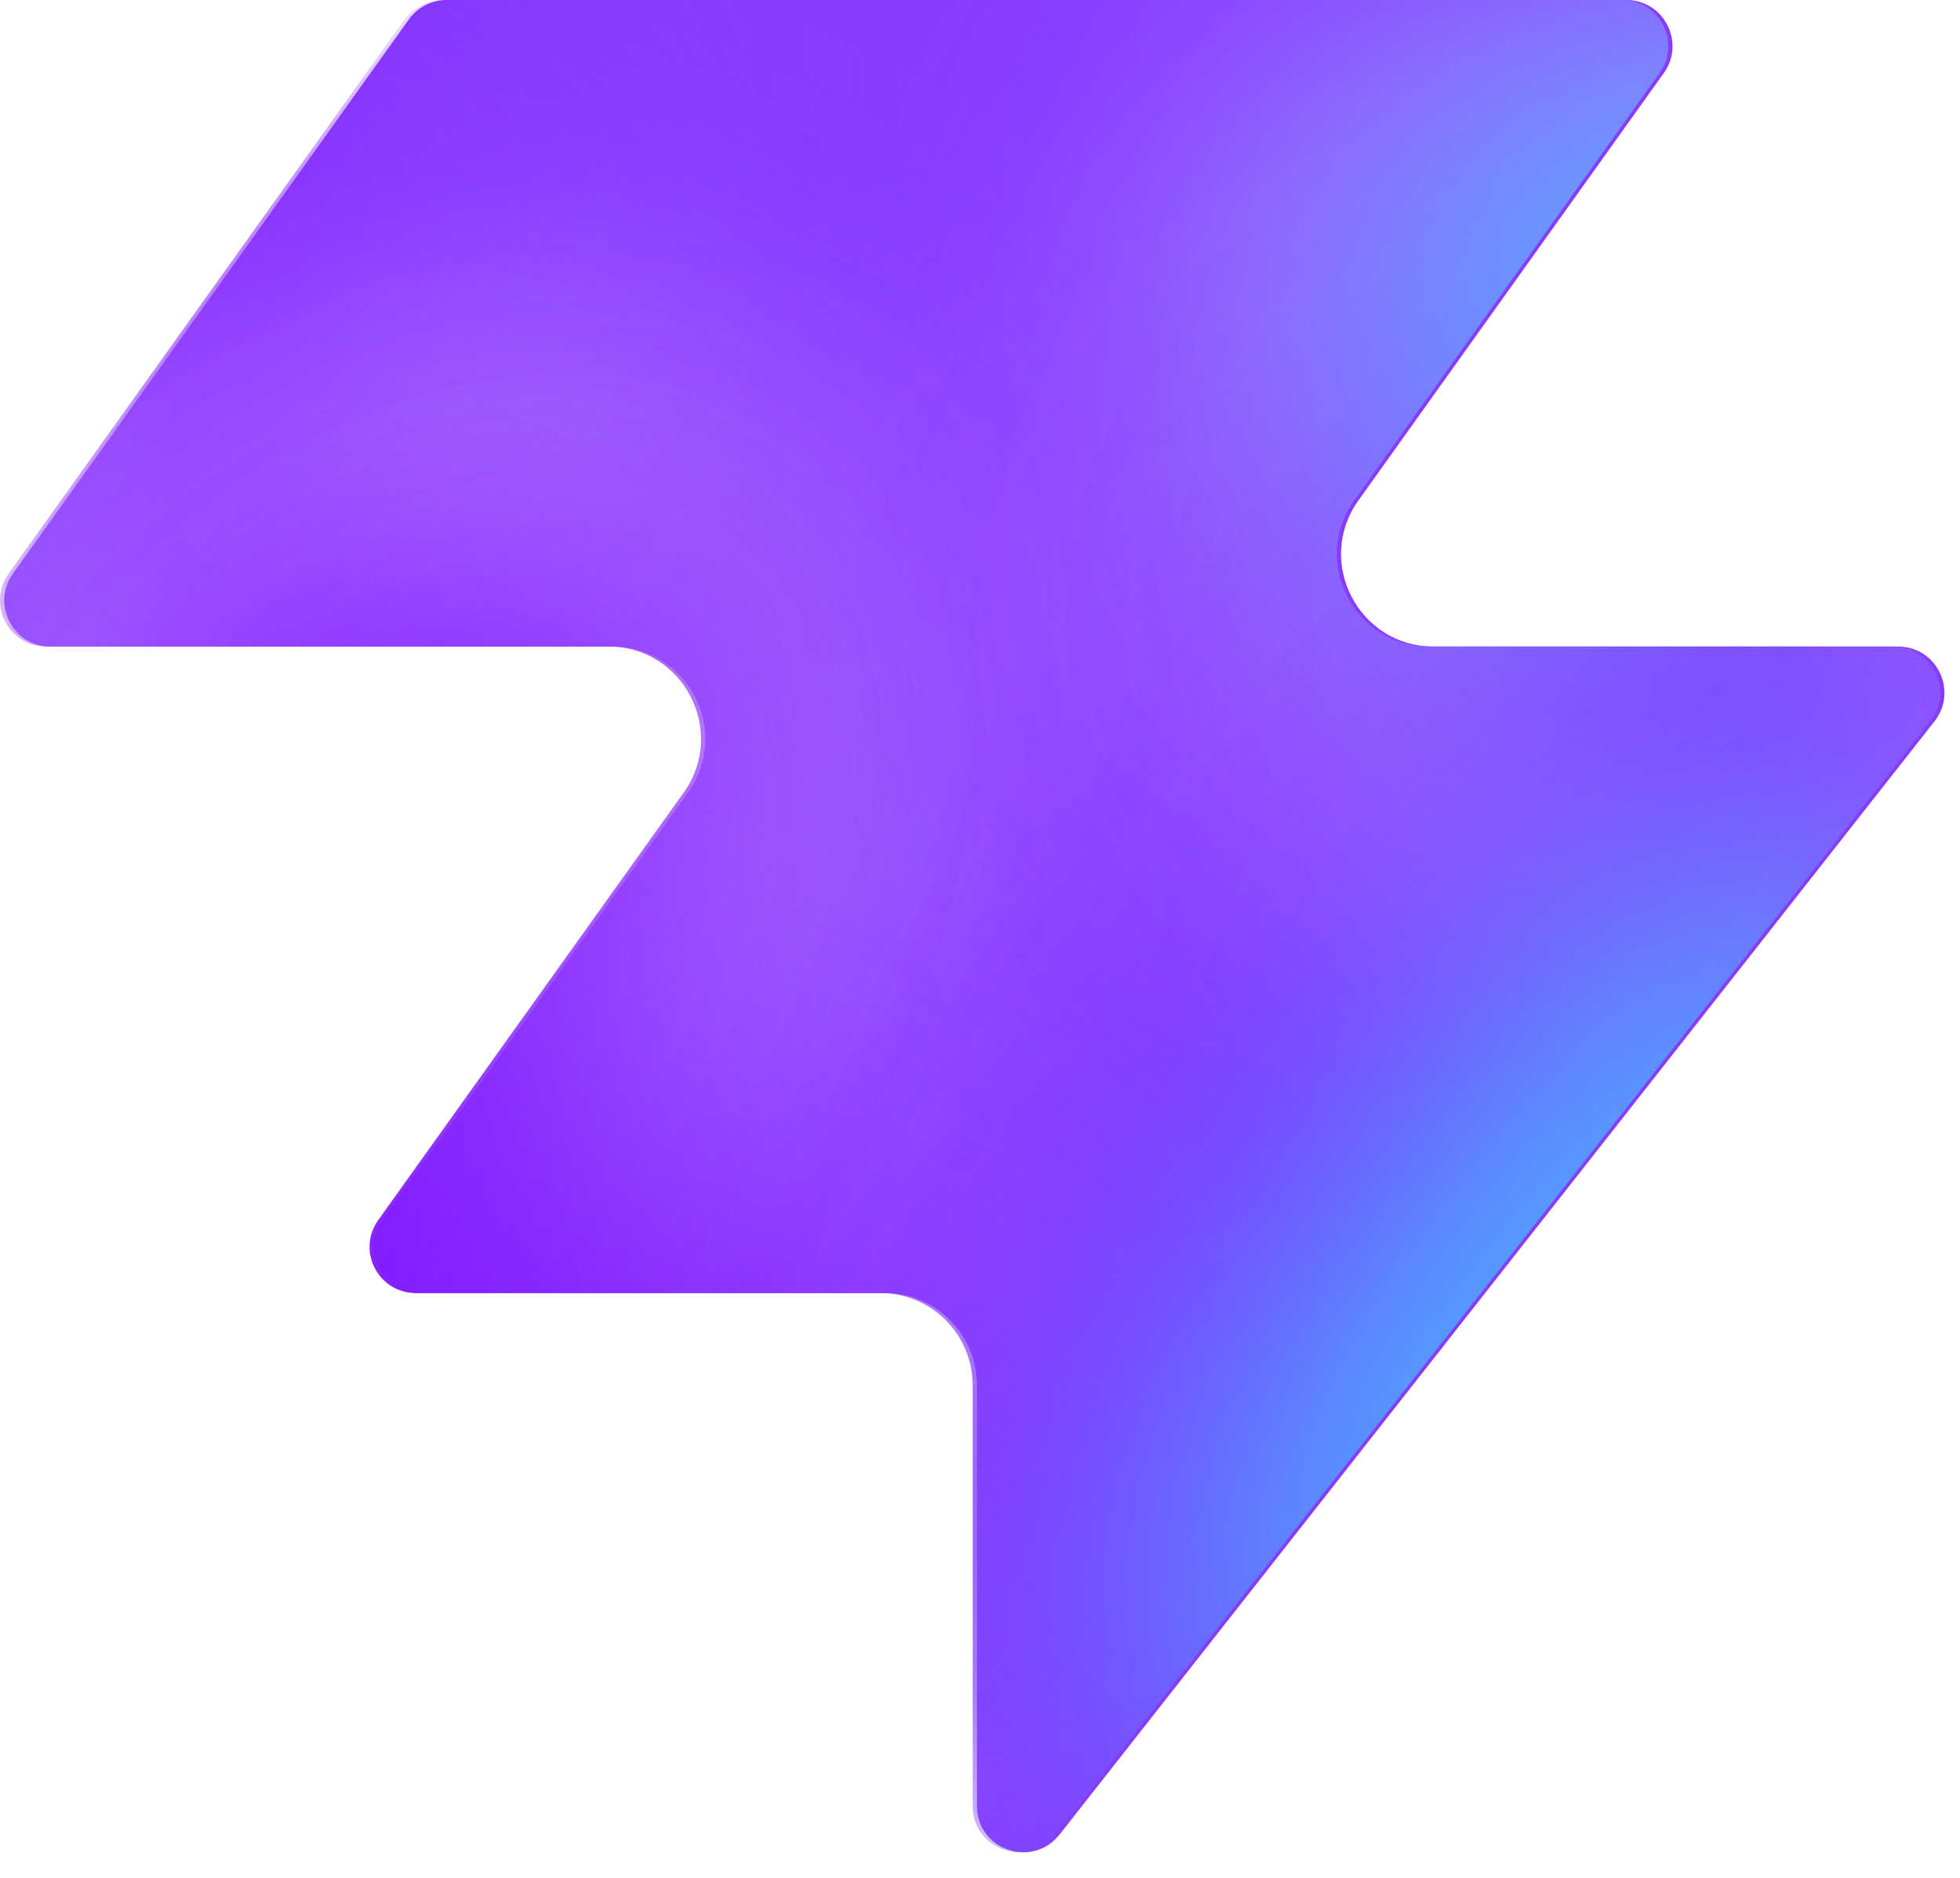
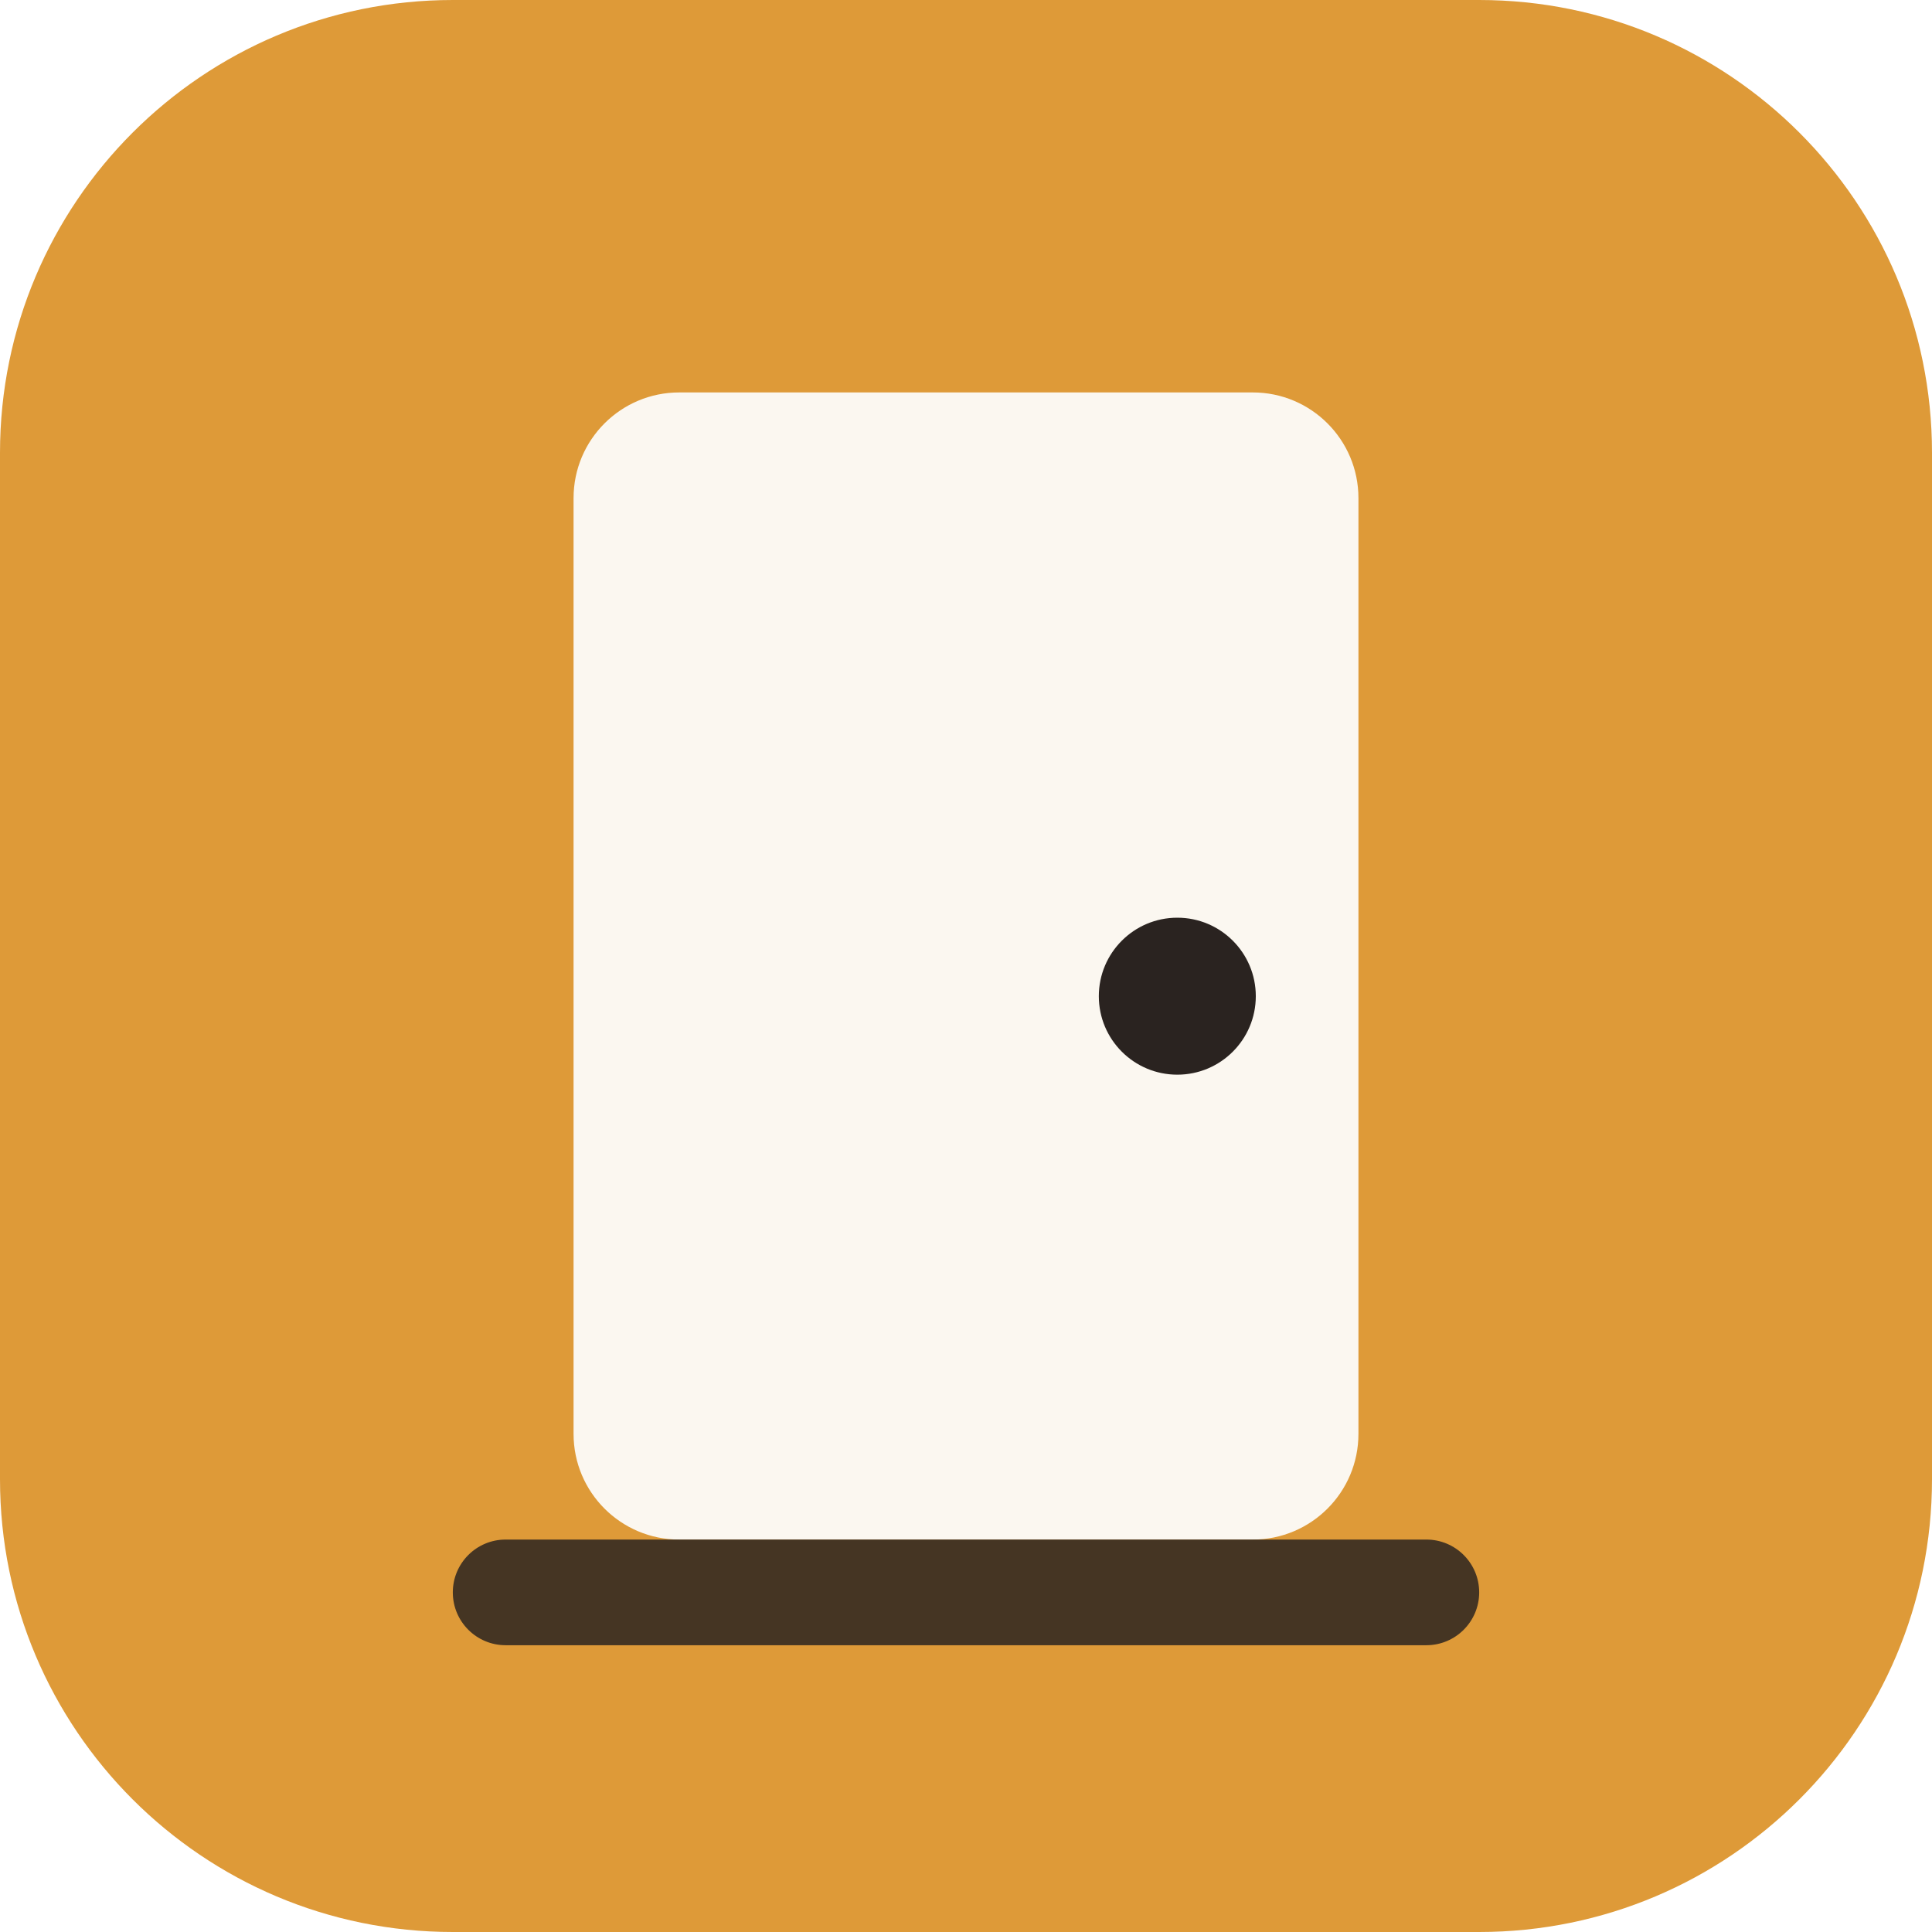
- <svg xmlns="http://www.w3.org/2000/svg" width="48" height="46" fill="none" viewBox="0 0 48 46">
-   <path fill="#863bff" d="M25.946 44.938c-.664.845-2.021.375-2.021-.698V33.937a2.26 2.26 0 0 0-2.262-2.262H10.287c-.92 0-1.456-1.04-.92-1.788l7.48-10.471c1.07-1.497 0-3.578-1.842-3.578H1.237c-.92 0-1.456-1.04-.92-1.788L10.013.474c.214-.297.556-.474.92-.474h28.894c.92 0 1.456 1.04.92 1.788l-7.48 10.471c-1.07 1.498 0 3.579 1.842 3.579h11.377c.943 0 1.473 1.088.89 1.83L25.947 44.94z" style="fill:#863bff;fill:color(display-p3 .525 .23 1);fill-opacity:1" />
-   <mask id="a" width="48" height="46" x="0" y="0" maskUnits="userSpaceOnUse" style="mask-type:alpha">
-     <path fill="#000" d="M25.842 44.938c-.664.844-2.021.375-2.021-.698V33.937a2.26 2.26 0 0 0-2.262-2.262H10.183c-.92 0-1.456-1.04-.92-1.788l7.48-10.471c1.07-1.498 0-3.579-1.842-3.579H1.133c-.92 0-1.456-1.04-.92-1.787L9.91.473c.214-.297.556-.474.92-.474h28.894c.92 0 1.456 1.04.92 1.788l-7.48 10.471c-1.07 1.498 0 3.578 1.842 3.578h11.377c.943 0 1.473 1.088.89 1.832L25.843 44.94z" style="fill:#000;fill-opacity:1" />
-   </mask>
-   <g mask="url(#a)">
-     <g filter="url(#b)">
-       <ellipse cx="5.508" cy="14.704" fill="#ede6ff" rx="5.508" ry="14.704" style="fill:#ede6ff;fill:color(display-p3 .927 .903 1);fill-opacity:1" transform="matrix(.00324 1 1 -.00324 -4.47 31.516)" />
-     </g>
-     <g filter="url(#c)">
-       <ellipse cx="10.399" cy="29.851" fill="#ede6ff" rx="10.399" ry="29.851" style="fill:#ede6ff;fill:color(display-p3 .927 .903 1);fill-opacity:1" transform="matrix(.00324 1 1 -.00324 -39.328 7.883)" />
-     </g>
-     <g filter="url(#d)">
-       <ellipse cx="5.508" cy="30.487" fill="#7e14ff" rx="5.508" ry="30.487" style="fill:#7e14ff;fill:color(display-p3 .492 .077 1);fill-opacity:1" transform="rotate(89.814 -25.913 -14.639)scale(1 -1)" />
-     </g>
-     <g filter="url(#e)">
-       <ellipse cx="5.508" cy="30.599" fill="#7e14ff" rx="5.508" ry="30.599" style="fill:#7e14ff;fill:color(display-p3 .492 .077 1);fill-opacity:1" transform="rotate(89.814 -32.644 -3.334)scale(1 -1)" />
-     </g>
-     <g filter="url(#f)">
-       <ellipse cx="5.508" cy="30.599" fill="#7e14ff" rx="5.508" ry="30.599" style="fill:#7e14ff;fill:color(display-p3 .492 .077 1);fill-opacity:1" transform="matrix(.00324 1 1 -.00324 -34.34 30.47)" />
-     </g>
-     <g filter="url(#g)">
-       <ellipse cx="14.072" cy="22.078" fill="#ede6ff" rx="14.072" ry="22.078" style="fill:#ede6ff;fill:color(display-p3 .927 .903 1);fill-opacity:1" transform="rotate(93.35 24.506 48.493)scale(-1 1)" />
-     </g>
-     <g filter="url(#h)">
-       <ellipse cx="3.47" cy="21.501" fill="#7e14ff" rx="3.47" ry="21.501" style="fill:#7e14ff;fill:color(display-p3 .492 .077 1);fill-opacity:1" transform="rotate(89.009 28.708 47.59)scale(-1 1)" />
-     </g>
-     <g filter="url(#i)">
-       <ellipse cx="3.47" cy="21.501" fill="#7e14ff" rx="3.47" ry="21.501" style="fill:#7e14ff;fill:color(display-p3 .492 .077 1);fill-opacity:1" transform="rotate(89.009 28.708 47.59)scale(-1 1)" />
-     </g>
-     <g filter="url(#j)">
-       <ellipse cx=".387" cy="8.972" fill="#7e14ff" rx="4.407" ry="29.108" style="fill:#7e14ff;fill:color(display-p3 .492 .077 1);fill-opacity:1" transform="rotate(39.51 .387 8.972)" />
-     </g>
-     <g filter="url(#k)">
-       <ellipse cx="47.523" cy="-6.092" fill="#7e14ff" rx="4.407" ry="29.108" style="fill:#7e14ff;fill:color(display-p3 .492 .077 1);fill-opacity:1" transform="rotate(37.892 47.523 -6.092)" />
-     </g>
-     <g filter="url(#l)">
-       <ellipse cx="41.412" cy="6.333" fill="#47bfff" rx="5.971" ry="9.665" style="fill:#47bfff;fill:color(display-p3 .28 .748 1);fill-opacity:1" transform="rotate(37.892 41.412 6.333)" />
-     </g>
-     <g filter="url(#m)">
-       <ellipse cx="-1.879" cy="38.332" fill="#7e14ff" rx="4.407" ry="29.108" style="fill:#7e14ff;fill:color(display-p3 .492 .077 1);fill-opacity:1" transform="rotate(37.892 -1.88 38.332)" />
-     </g>
-     <g filter="url(#n)">
-       <ellipse cx="-1.879" cy="38.332" fill="#7e14ff" rx="4.407" ry="29.108" style="fill:#7e14ff;fill:color(display-p3 .492 .077 1);fill-opacity:1" transform="rotate(37.892 -1.88 38.332)" />
-     </g>
-     <g filter="url(#o)">
-       <ellipse cx="35.651" cy="29.907" fill="#7e14ff" rx="4.407" ry="29.108" style="fill:#7e14ff;fill:color(display-p3 .492 .077 1);fill-opacity:1" transform="rotate(37.892 35.651 29.907)" />
-     </g>
-     <g filter="url(#p)">
-       <ellipse cx="38.418" cy="32.4" fill="#47bfff" rx="5.971" ry="15.297" style="fill:#47bfff;fill:color(display-p3 .28 .748 1);fill-opacity:1" transform="rotate(37.892 38.418 32.4)" />
-     </g>
-   </g>
-   <defs>
-     <filter id="b" width="60.045" height="41.654" x="-19.77" y="16.149" color-interpolation-filters="sRGB" filterUnits="userSpaceOnUse">
-       <feFlood flood-opacity="0" result="BackgroundImageFix" />
-       <feBlend in="SourceGraphic" in2="BackgroundImageFix" result="shape" />
-       <feGaussianBlur result="effect1_foregroundBlur_2002_17158" stdDeviation="7.659" />
-     </filter>
-     <filter id="c" width="90.34" height="51.437" x="-54.613" y="-7.533" color-interpolation-filters="sRGB" filterUnits="userSpaceOnUse">
-       <feFlood flood-opacity="0" result="BackgroundImageFix" />
-       <feBlend in="SourceGraphic" in2="BackgroundImageFix" result="shape" />
-       <feGaussianBlur result="effect1_foregroundBlur_2002_17158" stdDeviation="7.659" />
-     </filter>
-     <filter id="d" width="79.355" height="29.4" x="-49.64" y="2.03" color-interpolation-filters="sRGB" filterUnits="userSpaceOnUse">
-       <feFlood flood-opacity="0" result="BackgroundImageFix" />
-       <feBlend in="SourceGraphic" in2="BackgroundImageFix" result="shape" />
-       <feGaussianBlur result="effect1_foregroundBlur_2002_17158" stdDeviation="4.596" />
-     </filter>
-     <filter id="e" width="79.579" height="29.4" x="-45.045" y="20.029" color-interpolation-filters="sRGB" filterUnits="userSpaceOnUse">
-       <feFlood flood-opacity="0" result="BackgroundImageFix" />
-       <feBlend in="SourceGraphic" in2="BackgroundImageFix" result="shape" />
-       <feGaussianBlur result="effect1_foregroundBlur_2002_17158" stdDeviation="4.596" />
-     </filter>
-     <filter id="f" width="79.579" height="29.4" x="-43.513" y="21.178" color-interpolation-filters="sRGB" filterUnits="userSpaceOnUse">
-       <feFlood flood-opacity="0" result="BackgroundImageFix" />
-       <feBlend in="SourceGraphic" in2="BackgroundImageFix" result="shape" />
-       <feGaussianBlur result="effect1_foregroundBlur_2002_17158" stdDeviation="4.596" />
-     </filter>
-     <filter id="g" width="74.749" height="58.852" x="15.756" y="-17.901" color-interpolation-filters="sRGB" filterUnits="userSpaceOnUse">
-       <feFlood flood-opacity="0" result="BackgroundImageFix" />
-       <feBlend in="SourceGraphic" in2="BackgroundImageFix" result="shape" />
-       <feGaussianBlur result="effect1_foregroundBlur_2002_17158" stdDeviation="7.659" />
-     </filter>
-     <filter id="h" width="61.377" height="25.362" x="23.548" y="2.284" color-interpolation-filters="sRGB" filterUnits="userSpaceOnUse">
-       <feFlood flood-opacity="0" result="BackgroundImageFix" />
-       <feBlend in="SourceGraphic" in2="BackgroundImageFix" result="shape" />
-       <feGaussianBlur result="effect1_foregroundBlur_2002_17158" stdDeviation="4.596" />
-     </filter>
-     <filter id="i" width="61.377" height="25.362" x="23.548" y="2.284" color-interpolation-filters="sRGB" filterUnits="userSpaceOnUse">
-       <feFlood flood-opacity="0" result="BackgroundImageFix" />
-       <feBlend in="SourceGraphic" in2="BackgroundImageFix" result="shape" />
-       <feGaussianBlur result="effect1_foregroundBlur_2002_17158" stdDeviation="4.596" />
-     </filter>
-     <filter id="j" width="56.045" height="63.649" x="-27.636" y="-22.853" color-interpolation-filters="sRGB" filterUnits="userSpaceOnUse">
-       <feFlood flood-opacity="0" result="BackgroundImageFix" />
-       <feBlend in="SourceGraphic" in2="BackgroundImageFix" result="shape" />
-       <feGaussianBlur result="effect1_foregroundBlur_2002_17158" stdDeviation="4.596" />
-     </filter>
-     <filter id="k" width="54.814" height="64.646" x="20.116" y="-38.415" color-interpolation-filters="sRGB" filterUnits="userSpaceOnUse">
-       <feFlood flood-opacity="0" result="BackgroundImageFix" />
-       <feBlend in="SourceGraphic" in2="BackgroundImageFix" result="shape" />
-       <feGaussianBlur result="effect1_foregroundBlur_2002_17158" stdDeviation="4.596" />
-     </filter>
-     <filter id="l" width="33.541" height="35.313" x="24.641" y="-11.323" color-interpolation-filters="sRGB" filterUnits="userSpaceOnUse">
-       <feFlood flood-opacity="0" result="BackgroundImageFix" />
-       <feBlend in="SourceGraphic" in2="BackgroundImageFix" result="shape" />
-       <feGaussianBlur result="effect1_foregroundBlur_2002_17158" stdDeviation="4.596" />
-     </filter>
-     <filter id="m" width="54.814" height="64.646" x="-29.286" y="6.009" color-interpolation-filters="sRGB" filterUnits="userSpaceOnUse">
-       <feFlood flood-opacity="0" result="BackgroundImageFix" />
-       <feBlend in="SourceGraphic" in2="BackgroundImageFix" result="shape" />
-       <feGaussianBlur result="effect1_foregroundBlur_2002_17158" stdDeviation="4.596" />
-     </filter>
-     <filter id="n" width="54.814" height="64.646" x="-29.286" y="6.009" color-interpolation-filters="sRGB" filterUnits="userSpaceOnUse">
-       <feFlood flood-opacity="0" result="BackgroundImageFix" />
-       <feBlend in="SourceGraphic" in2="BackgroundImageFix" result="shape" />
-       <feGaussianBlur result="effect1_foregroundBlur_2002_17158" stdDeviation="4.596" />
-     </filter>
-     <filter id="o" width="54.814" height="64.646" x="8.244" y="-2.416" color-interpolation-filters="sRGB" filterUnits="userSpaceOnUse">
-       <feFlood flood-opacity="0" result="BackgroundImageFix" />
-       <feBlend in="SourceGraphic" in2="BackgroundImageFix" result="shape" />
-       <feGaussianBlur result="effect1_foregroundBlur_2002_17158" stdDeviation="4.596" />
-     </filter>
-     <filter id="p" width="39.409" height="43.623" x="18.713" y="10.588" color-interpolation-filters="sRGB" filterUnits="userSpaceOnUse">
-       <feFlood flood-opacity="0" result="BackgroundImageFix" />
-       <feBlend in="SourceGraphic" in2="BackgroundImageFix" result="shape" />
-       <feGaussianBlur result="effect1_foregroundBlur_2002_17158" stdDeviation="4.596" />
-     </filter>
-   </defs>
+ <svg xmlns="http://www.w3.org/2000/svg" width="64" height="64" viewBox="0 0 64 64" fill="none">
+   <rect width="64" height="64" rx="15" fill="#DE9A38" />
+   <rect x="19" y="13" width="26" height="38" rx="3.5" fill="#FBF7F0" />
+   <circle cx="39" cy="33" r="2.6" fill="#2A2320" />
+   <rect x="15" y="51" width="34" height="3.5" rx="1.75" fill="#2A2320" opacity="0.85" />
</svg>
